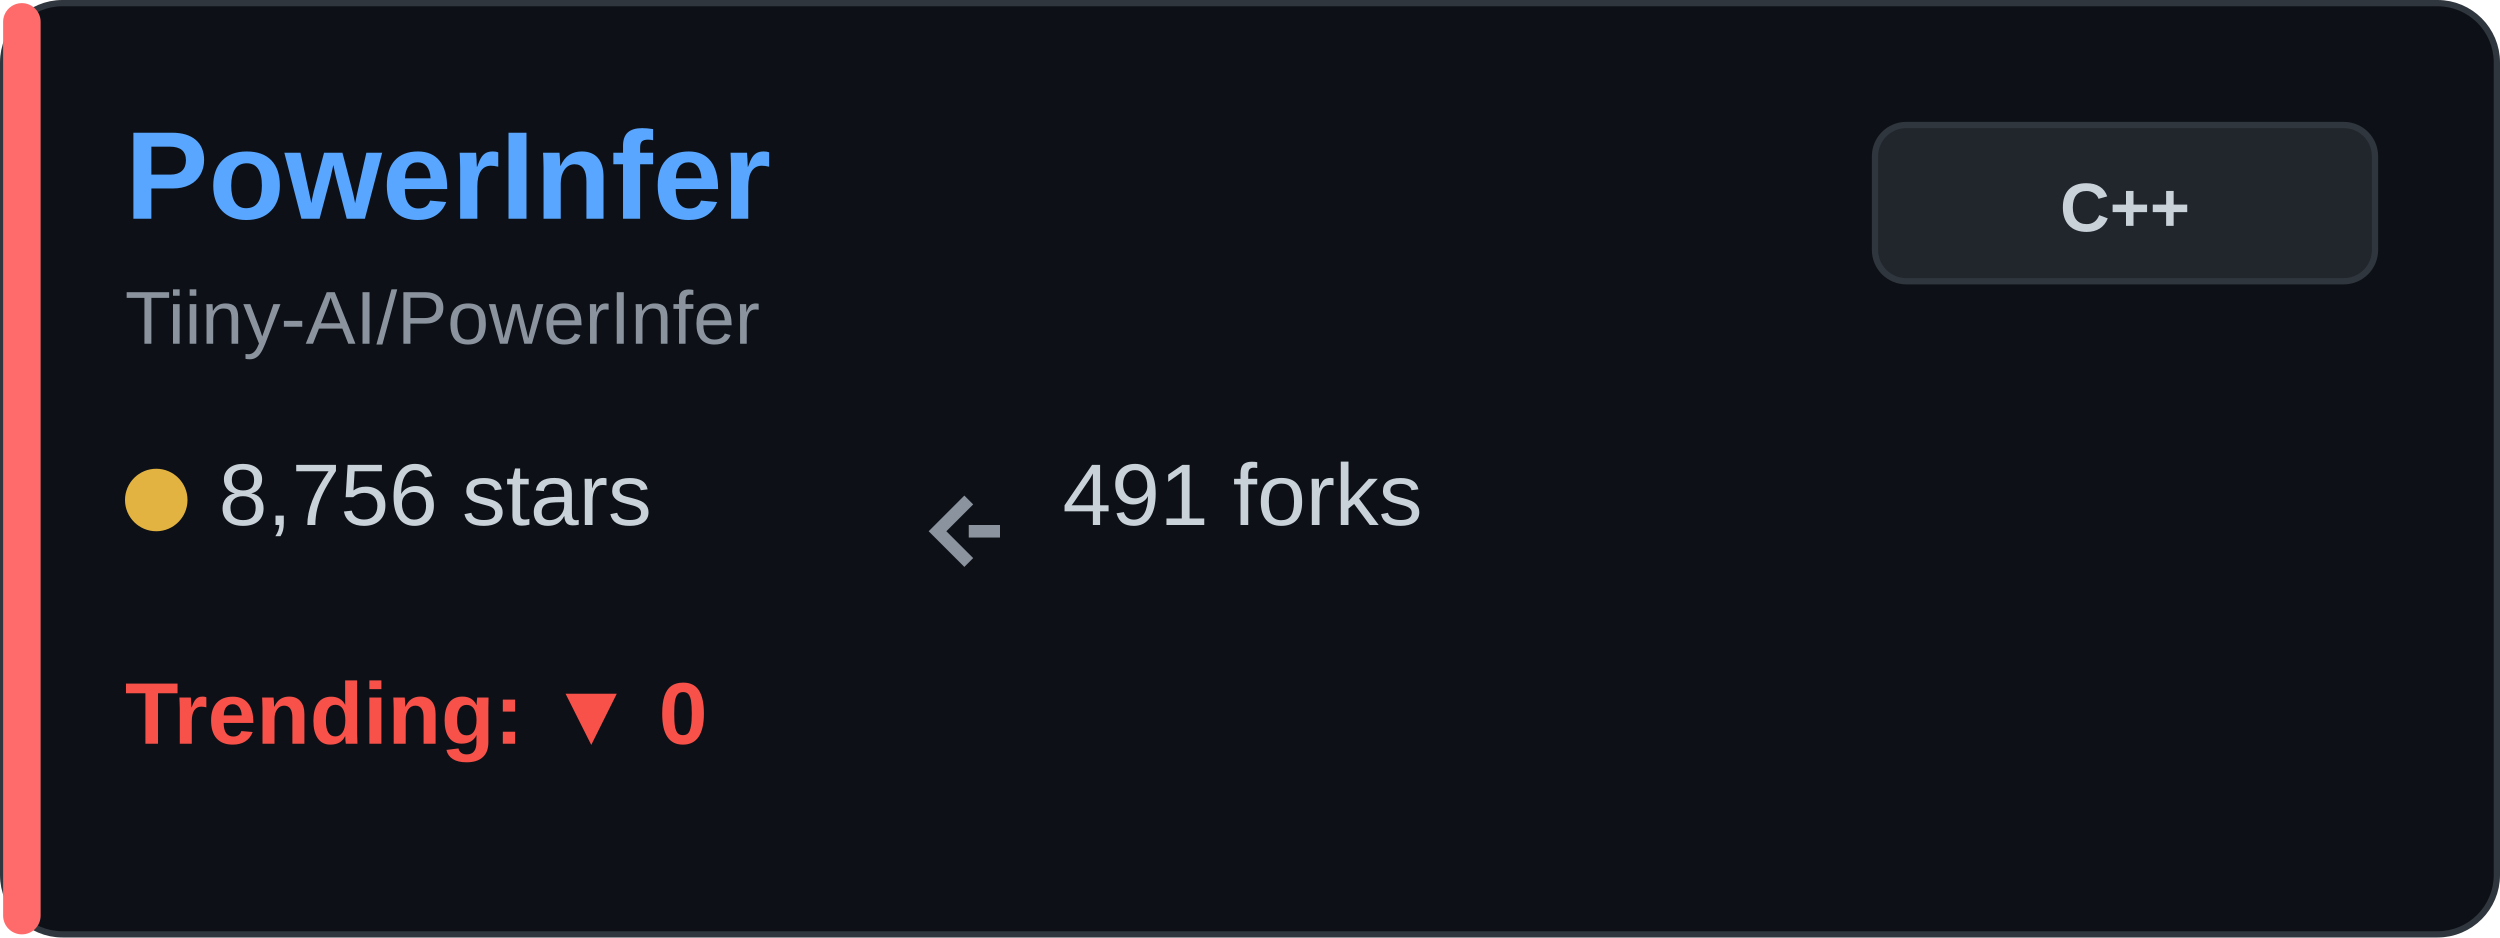
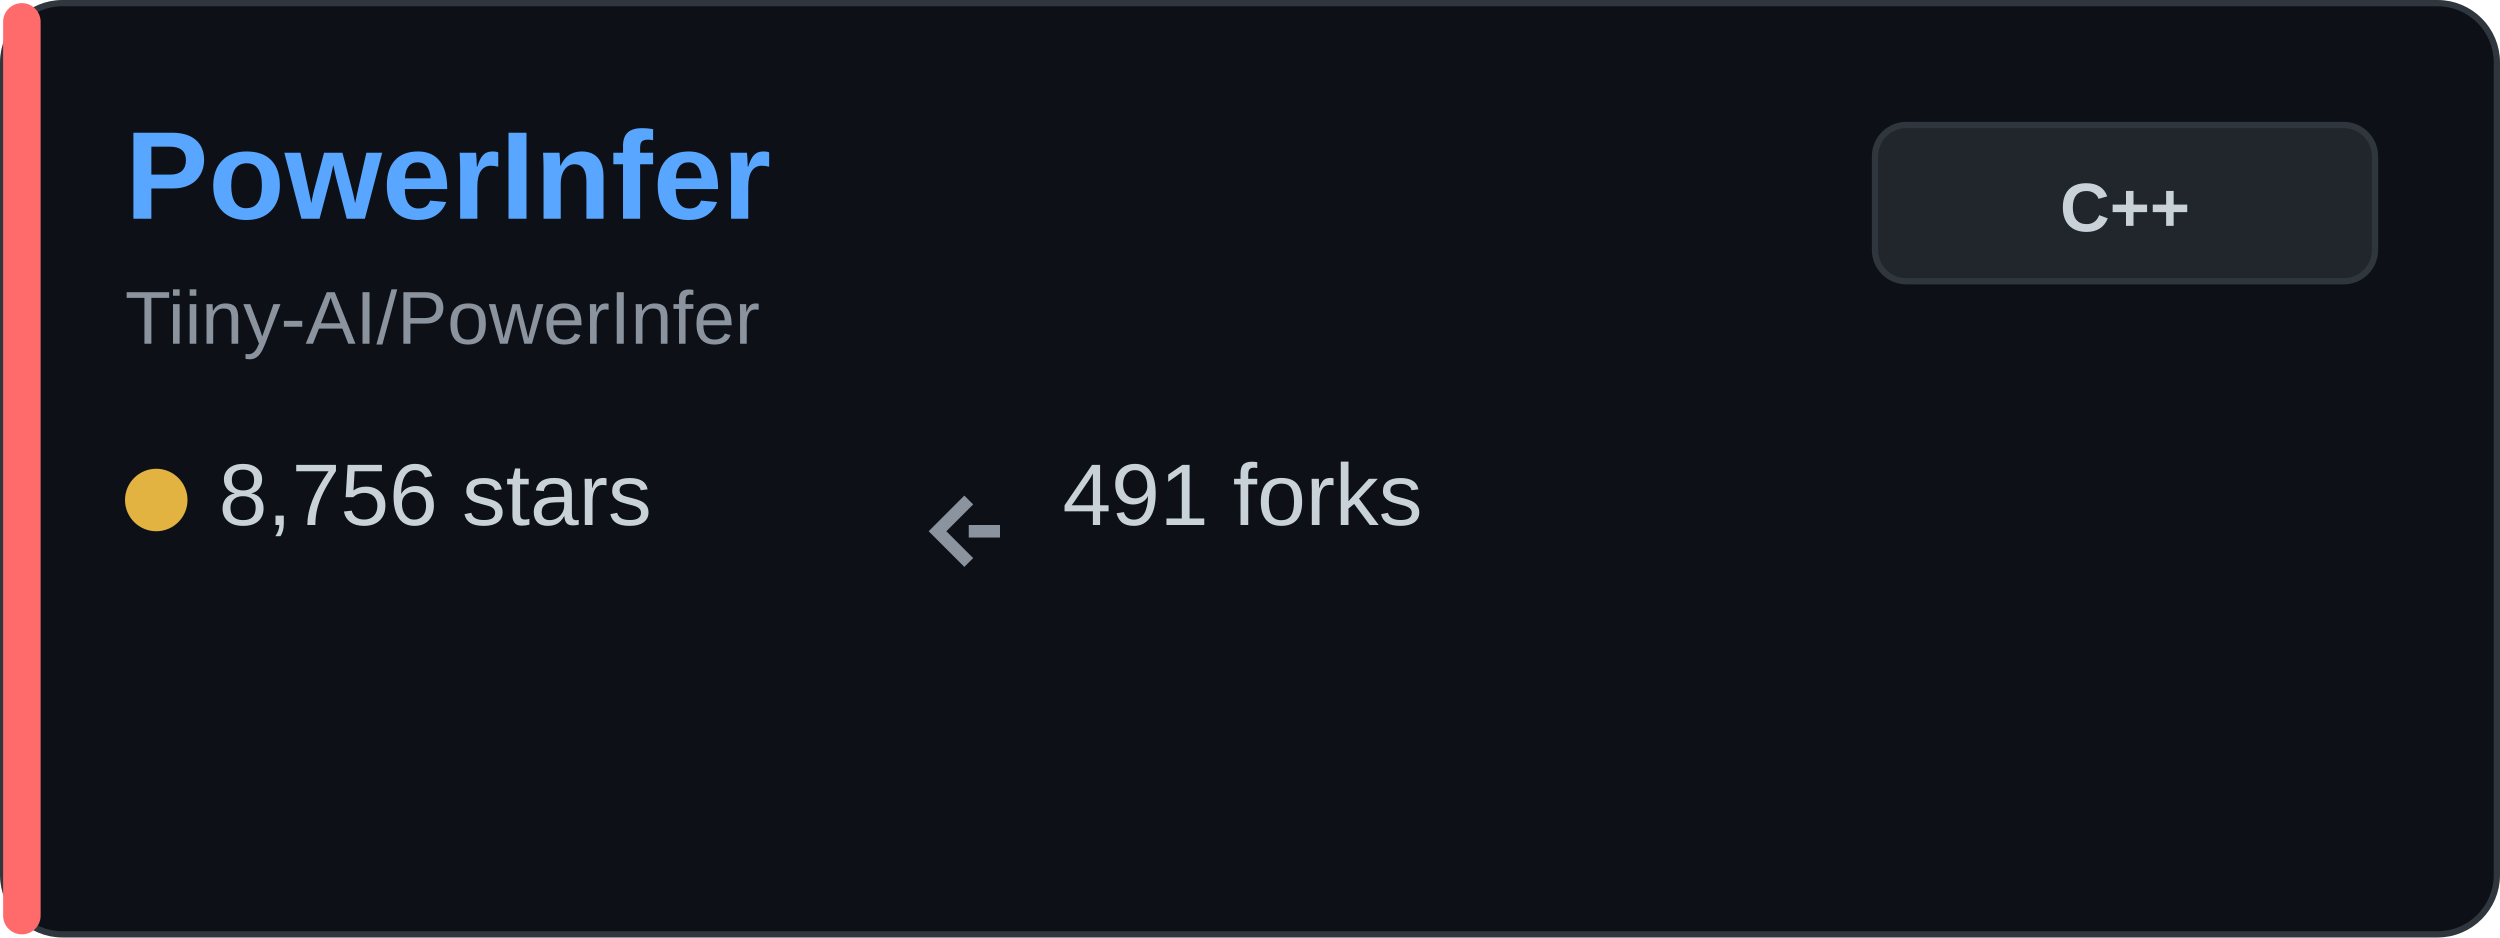
<svg xmlns="http://www.w3.org/2000/svg" width="400" height="150" viewBox="0 0 400 150" fill="none">
  <rect x="0.5" y="0.5" width="399" height="149" rx="9.5" fill="#0d1117" stroke="#30363d" />
  <rect x="0.5" y="0.5" width="6" height="149" rx="3" fill="#ff6b6b" />
  <text x="20" y="35" font-family="Arial, sans-serif" font-size="20" font-weight="bold" fill="#58a6ff">PowerInfer</text>
  <text x="20" y="55" font-family="Arial, sans-serif" font-size="12" fill="#8b949e">Tiiny-AI/PowerInfer</text>
  <g transform="translate(20, 80)">
    <circle cx="5" cy="0" r="5" fill="#e3b341" />
    <text x="15" y="4" font-family="Arial, sans-serif" font-size="14" fill="#c9d1d9">8,756 stars</text>
  </g>
  <g transform="translate(150, 80)">
    <path d="M5 0 L0 5 L5 10 M5 5 L10 5" stroke="#8b949e" stroke-width="2" fill="none" />
    <text x="20" y="4" font-family="Arial, sans-serif" font-size="14" fill="#c9d1d9">491 forks</text>
  </g>
-   <g transform="translate(20, 115)">
-     <text x="0" y="4" font-family="Arial, sans-serif" font-size="14" font-weight="bold" fill="#f85149">Trending: ▼ 0</text>
-   </g>
  <rect x="300" y="20" width="80" height="25" rx="5" fill="#21262d" stroke="#30363d" />
  <text x="340" y="37" font-family="Arial, sans-serif" font-size="11" font-weight="bold" fill="#c9d1d9" text-anchor="middle">C++</text>
</svg>
